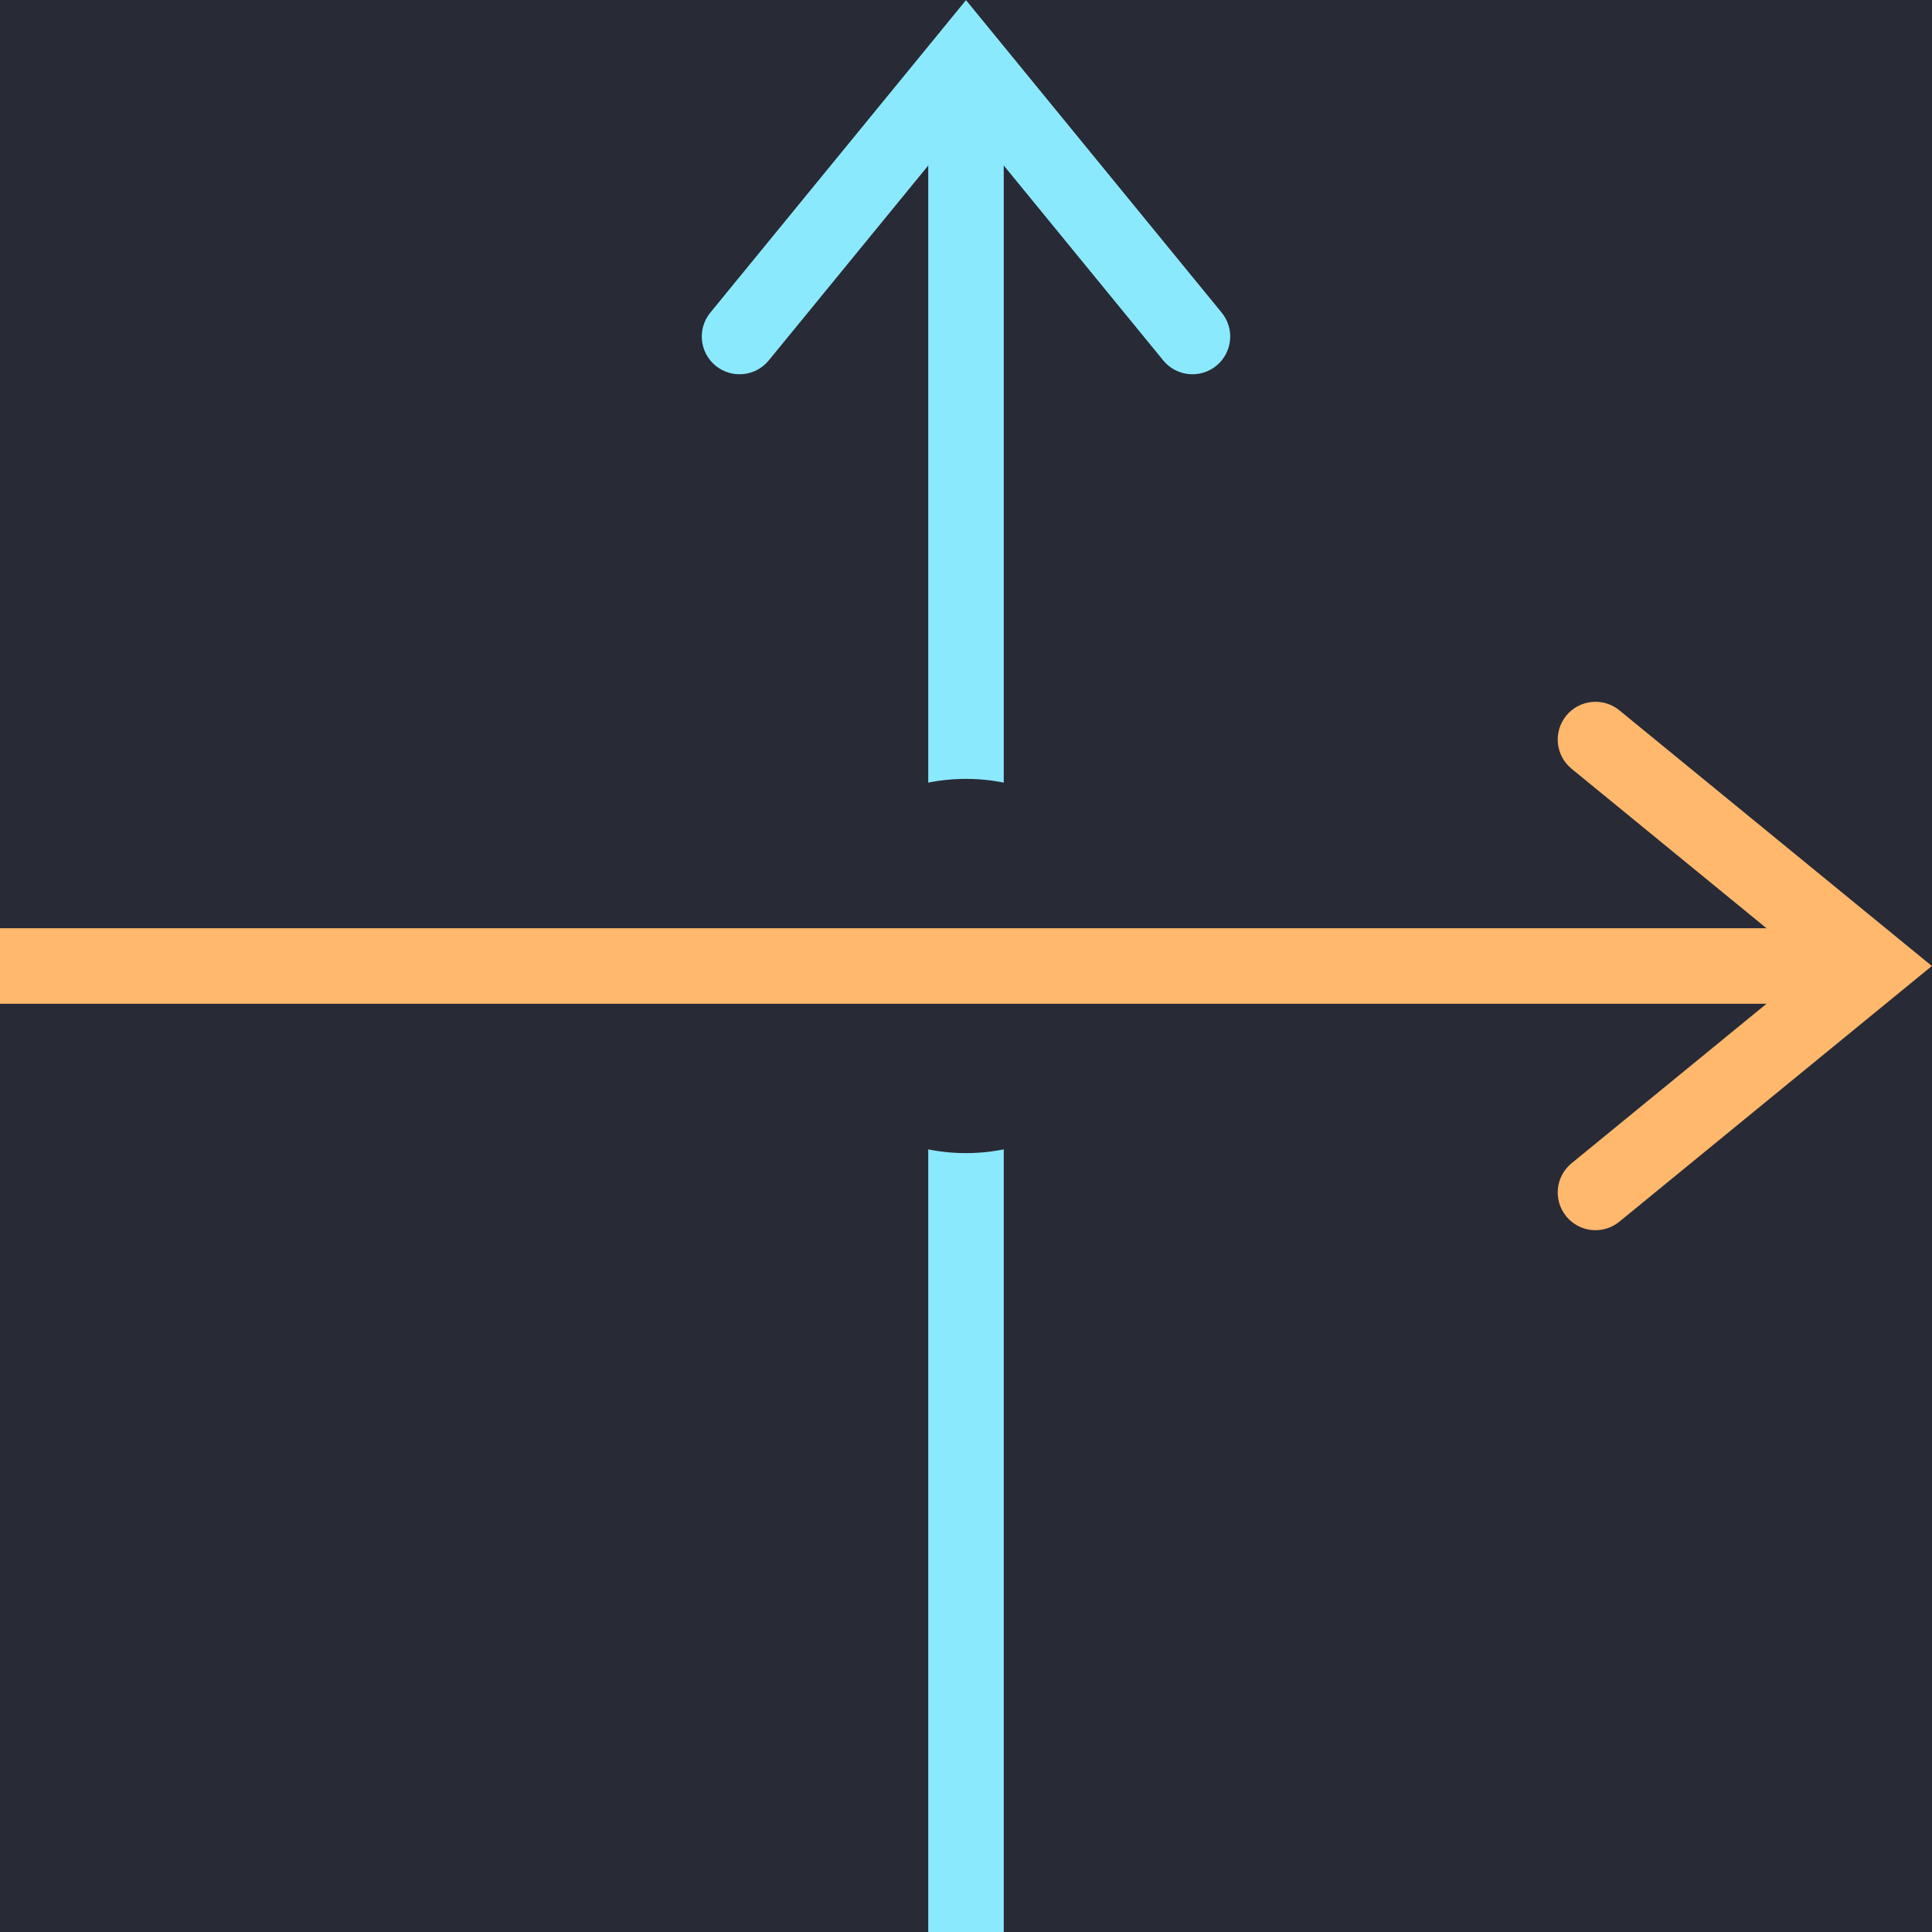
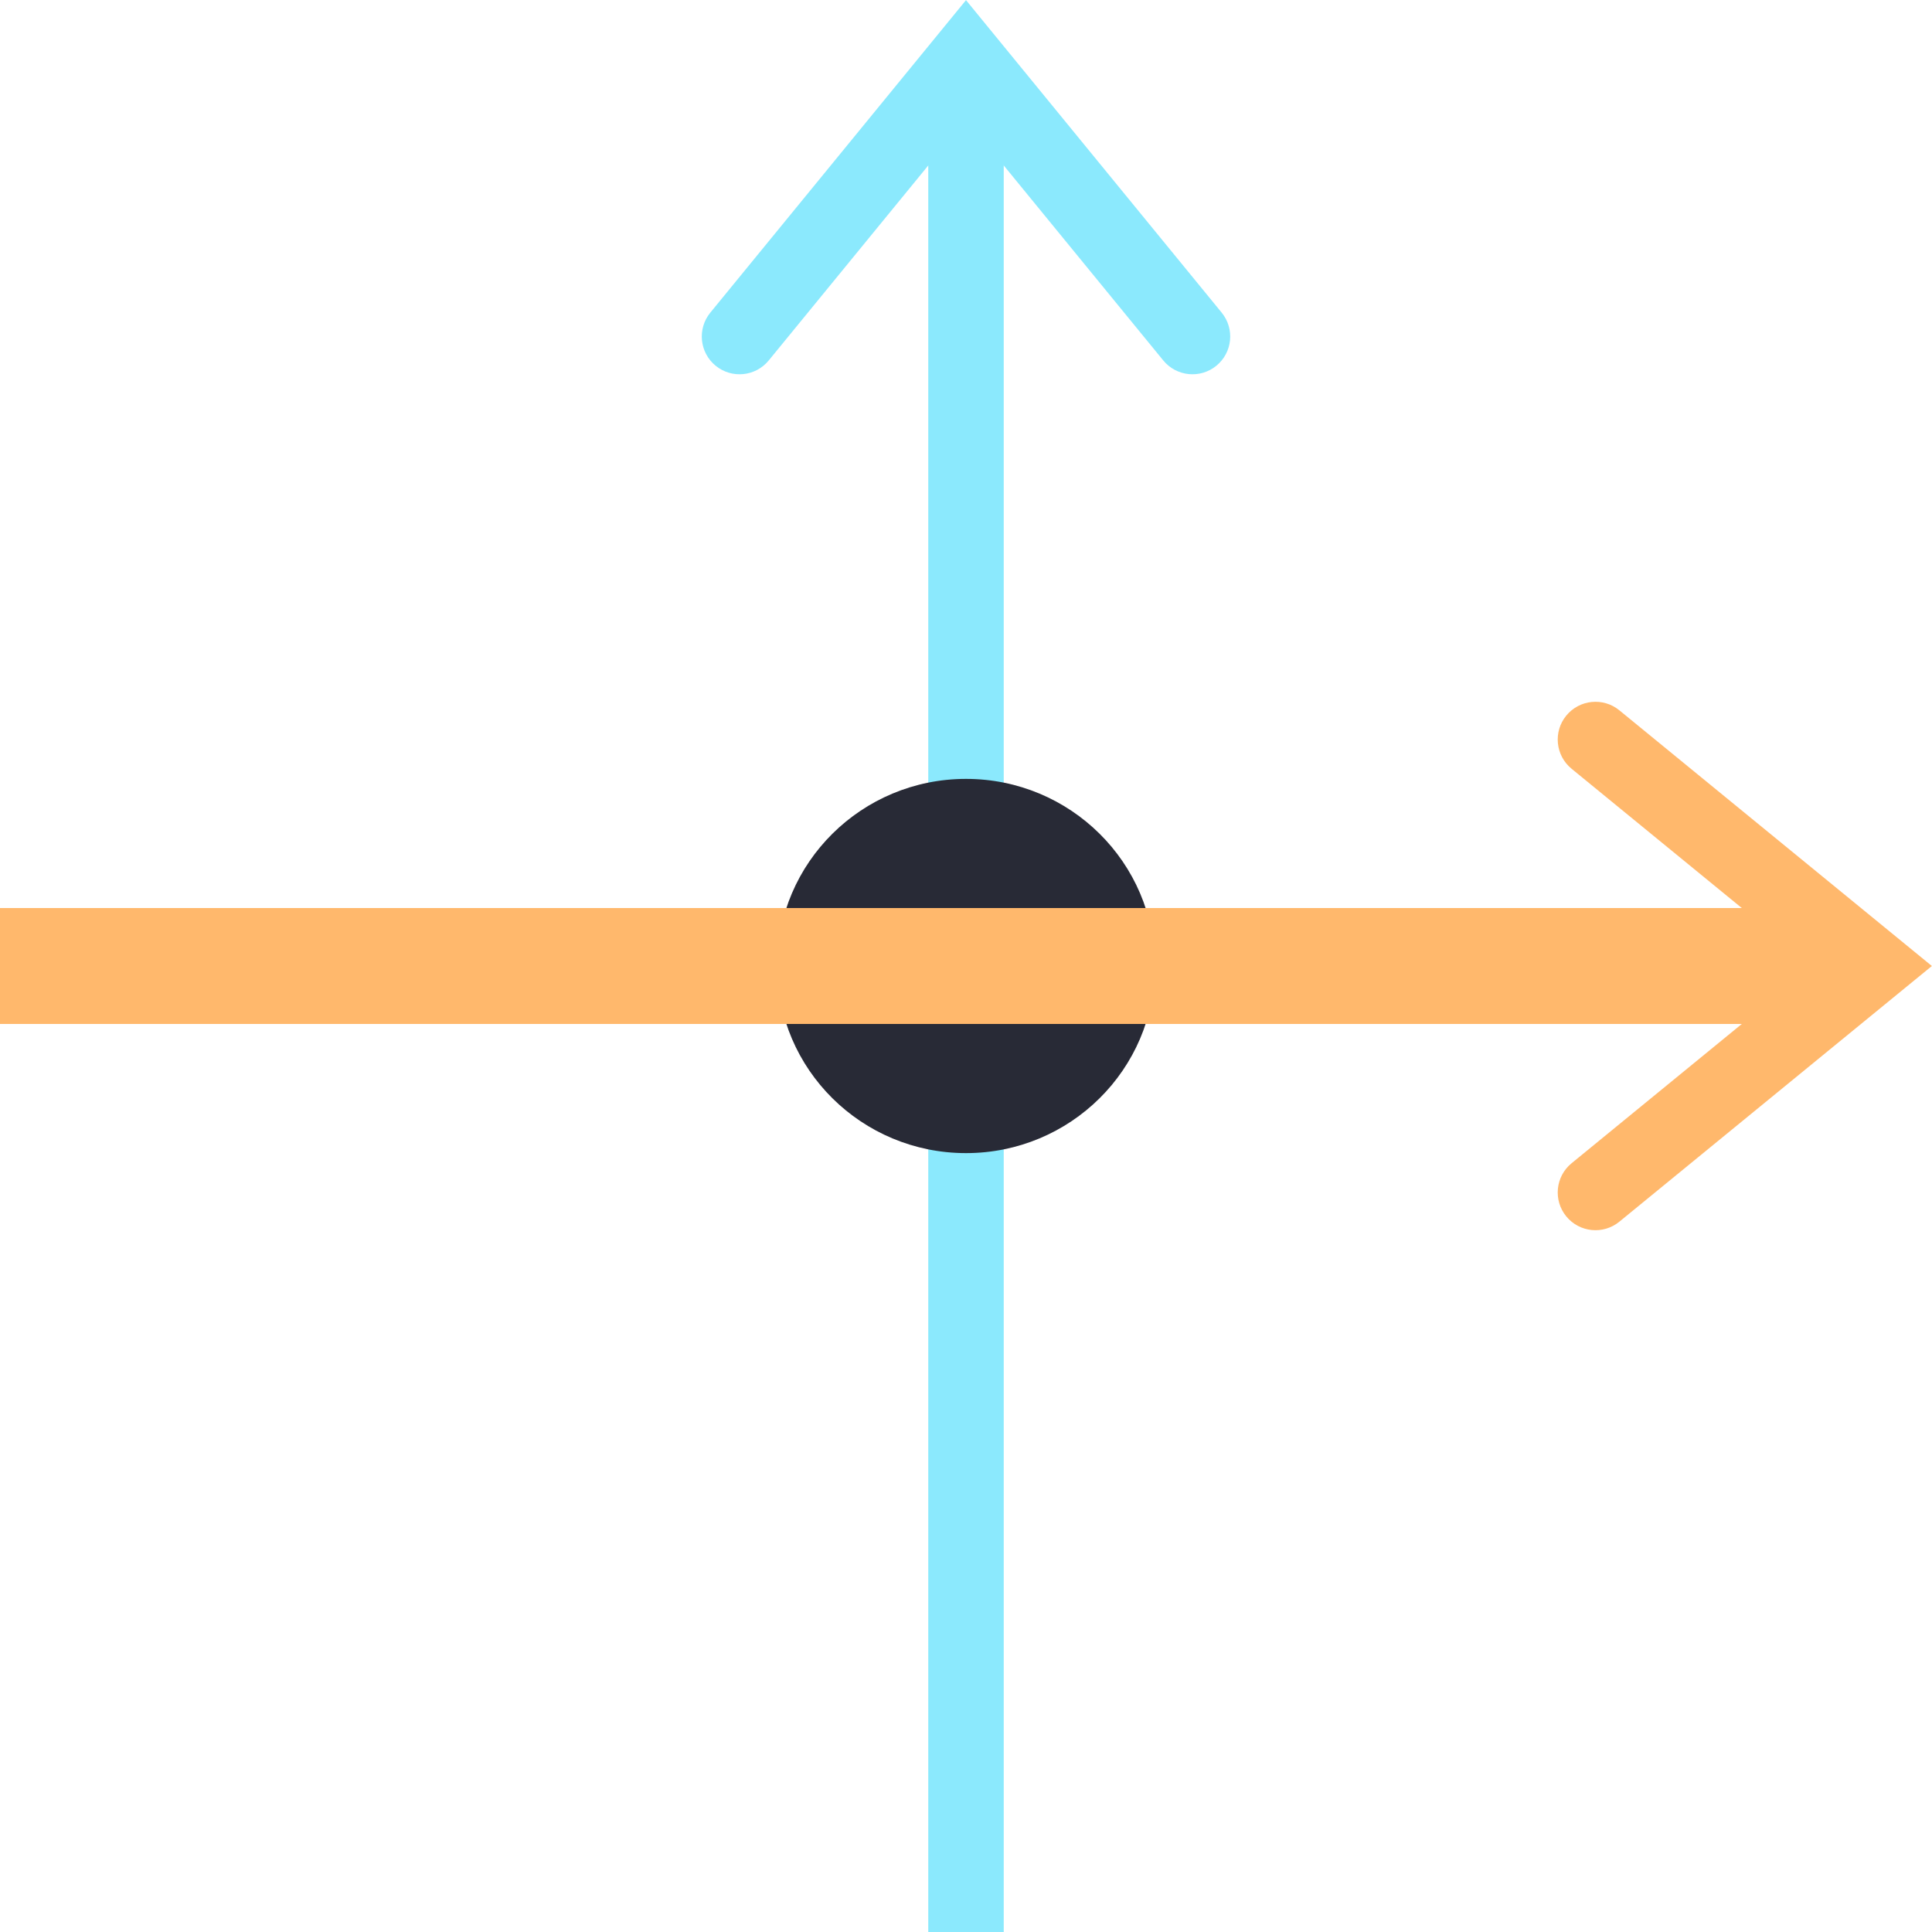
<svg xmlns="http://www.w3.org/2000/svg" xmlns:ns1="http://vectornator.io" height="100%" stroke-miterlimit="10" style="fill-rule:nonzero;clip-rule:evenodd;stroke-linecap:round;stroke-linejoin:round;" version="1.1" viewBox="0 0 1000 1000" width="100%" xml:space="preserve">
  <defs />
  <clipPath id="ArtboardFrame">
    <rect height="1000" width="1000" x="0" y="0" />
  </clipPath>
-   <g clip-path="url(#ArtboardFrame)" id="Layer-3" ns1:layerName="Layer 3">
-     <path d="M-154.686-198.035L1194.1-198.035L1194.1 1225.83L-154.686 1225.83L-154.686-198.035Z" fill="#282a36" fill-rule="nonzero" opacity="1" stroke="none" />
-     <path d="M380 510C380 460.294 420.294 420 470 420C519.706 420 560 460.294 560 510C560 559.706 519.706 600 470 600C420.294 600 380 559.706 380 510Z" fill="#282a36" fill-rule="nonzero" opacity="1" stroke="none" />
-     <path d="M488.128 307.641C488.128 306.134 488.331 304.913 488.583 304.913C488.834 304.913 489.037 306.134 489.037 307.641C489.037 309.148 488.834 310.369 488.583 310.369C488.331 310.369 488.128 309.148 488.128 307.641Z" fill="#282a36" fill-rule="nonzero" opacity="1" stroke="none" />
-   </g>
  <g clip-path="url(#ArtboardFrame)" id="Layer-1" ns1:layerName="Layer 1">
    <g opacity="1">
      <path d="M500 50.457C500 135.95 500 1000 500 1000" fill="none" stroke="#8be9fd" stroke-linecap="butt" stroke-linejoin="miter" stroke-width="39.073" />
      <g fill="#8be9fd" stroke="none">
        <path d="M632.339 161.817L515.12 18.549L500 0.069L484.88 18.549L367.661 161.817C360.829 170.167 362.06 182.476 370.41 189.308C378.761 196.14 391.069 194.91 397.902 186.559L515.12 43.292L484.88 43.292L602.098 186.559C608.931 194.91 621.239 196.14 629.59 189.308C637.94 182.476 639.171 170.167 632.339 161.817Z" fill="#8be9fd" />
      </g>
    </g>
  </g>
  <g id="Layer-4" ns1:layerName="Layer 4">
    <path d="M402.242 500C402.242 446.512 446.01 403.152 500 403.152C553.99 403.152 597.758 446.512 597.758 500C597.758 553.488 553.99 596.848 500 596.848C446.01 596.848 402.242 553.488 402.242 500Z" fill="#282a36" fill-rule="nonzero" opacity="1" stroke="none" />
  </g>
  <g clip-path="url(#ArtboardFrame)" id="Layer-2" ns1:layerName="Layer 2">
    <g opacity="1">
-       <path d="M949.543 500C864.05 500-2.13163e-14 500-2.13163e-14 500" fill="none" stroke="#ffb86c" stroke-linecap="butt" stroke-linejoin="miter" stroke-width="39.073" />
+       <path d="M949.543 500C864.05 500-2.13163e-14 500-2.13163e-14 500" fill="none" stroke="#ffb86c" stroke-linecap="butt" stroke-linejoin="miter" stroke-width="60" />
      <g fill="#ffb86c" stroke="none">
        <path d="M838.183 632.339L981.451 515.12L999.931 500L981.451 484.88L838.183 367.661C829.833 360.829 817.524 362.06 810.692 370.41C803.86 378.761 805.09 391.069 813.441 397.902L956.708 515.12L956.708 484.88L813.441 602.098C805.09 608.931 803.86 621.239 810.692 629.59C817.524 637.94 829.833 639.171 838.183 632.339Z" fill="#ffb86c" />
      </g>
    </g>
  </g>
</svg>
